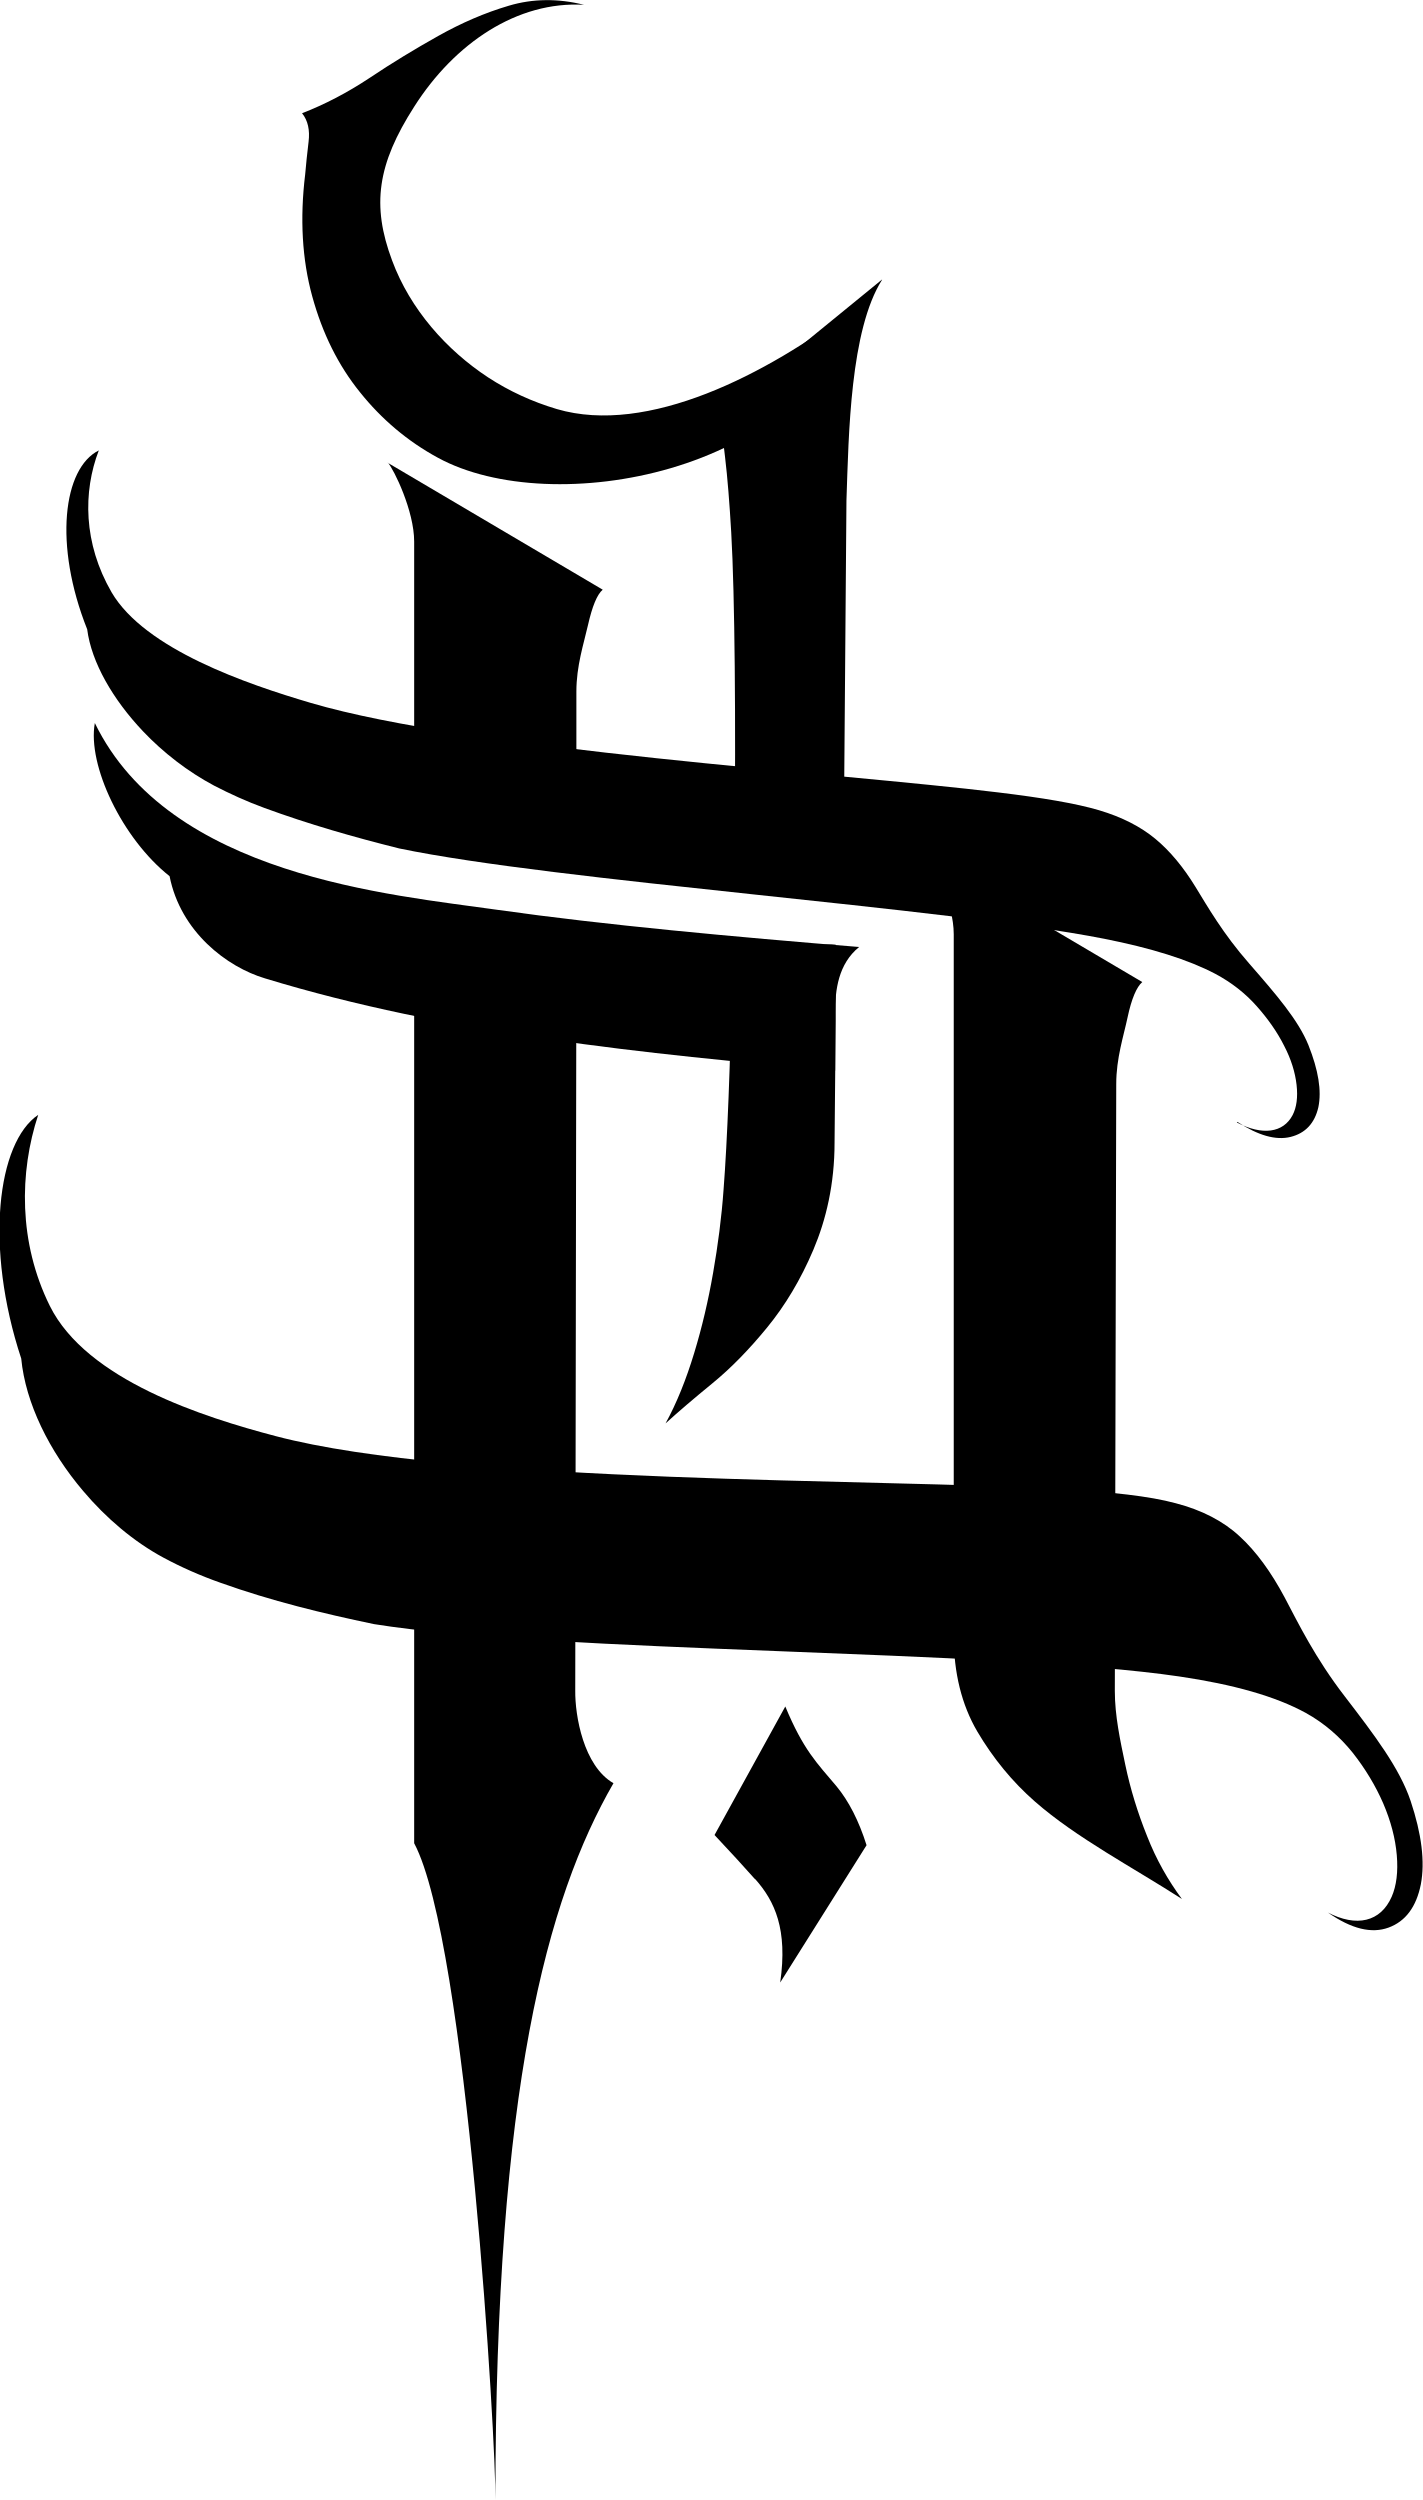
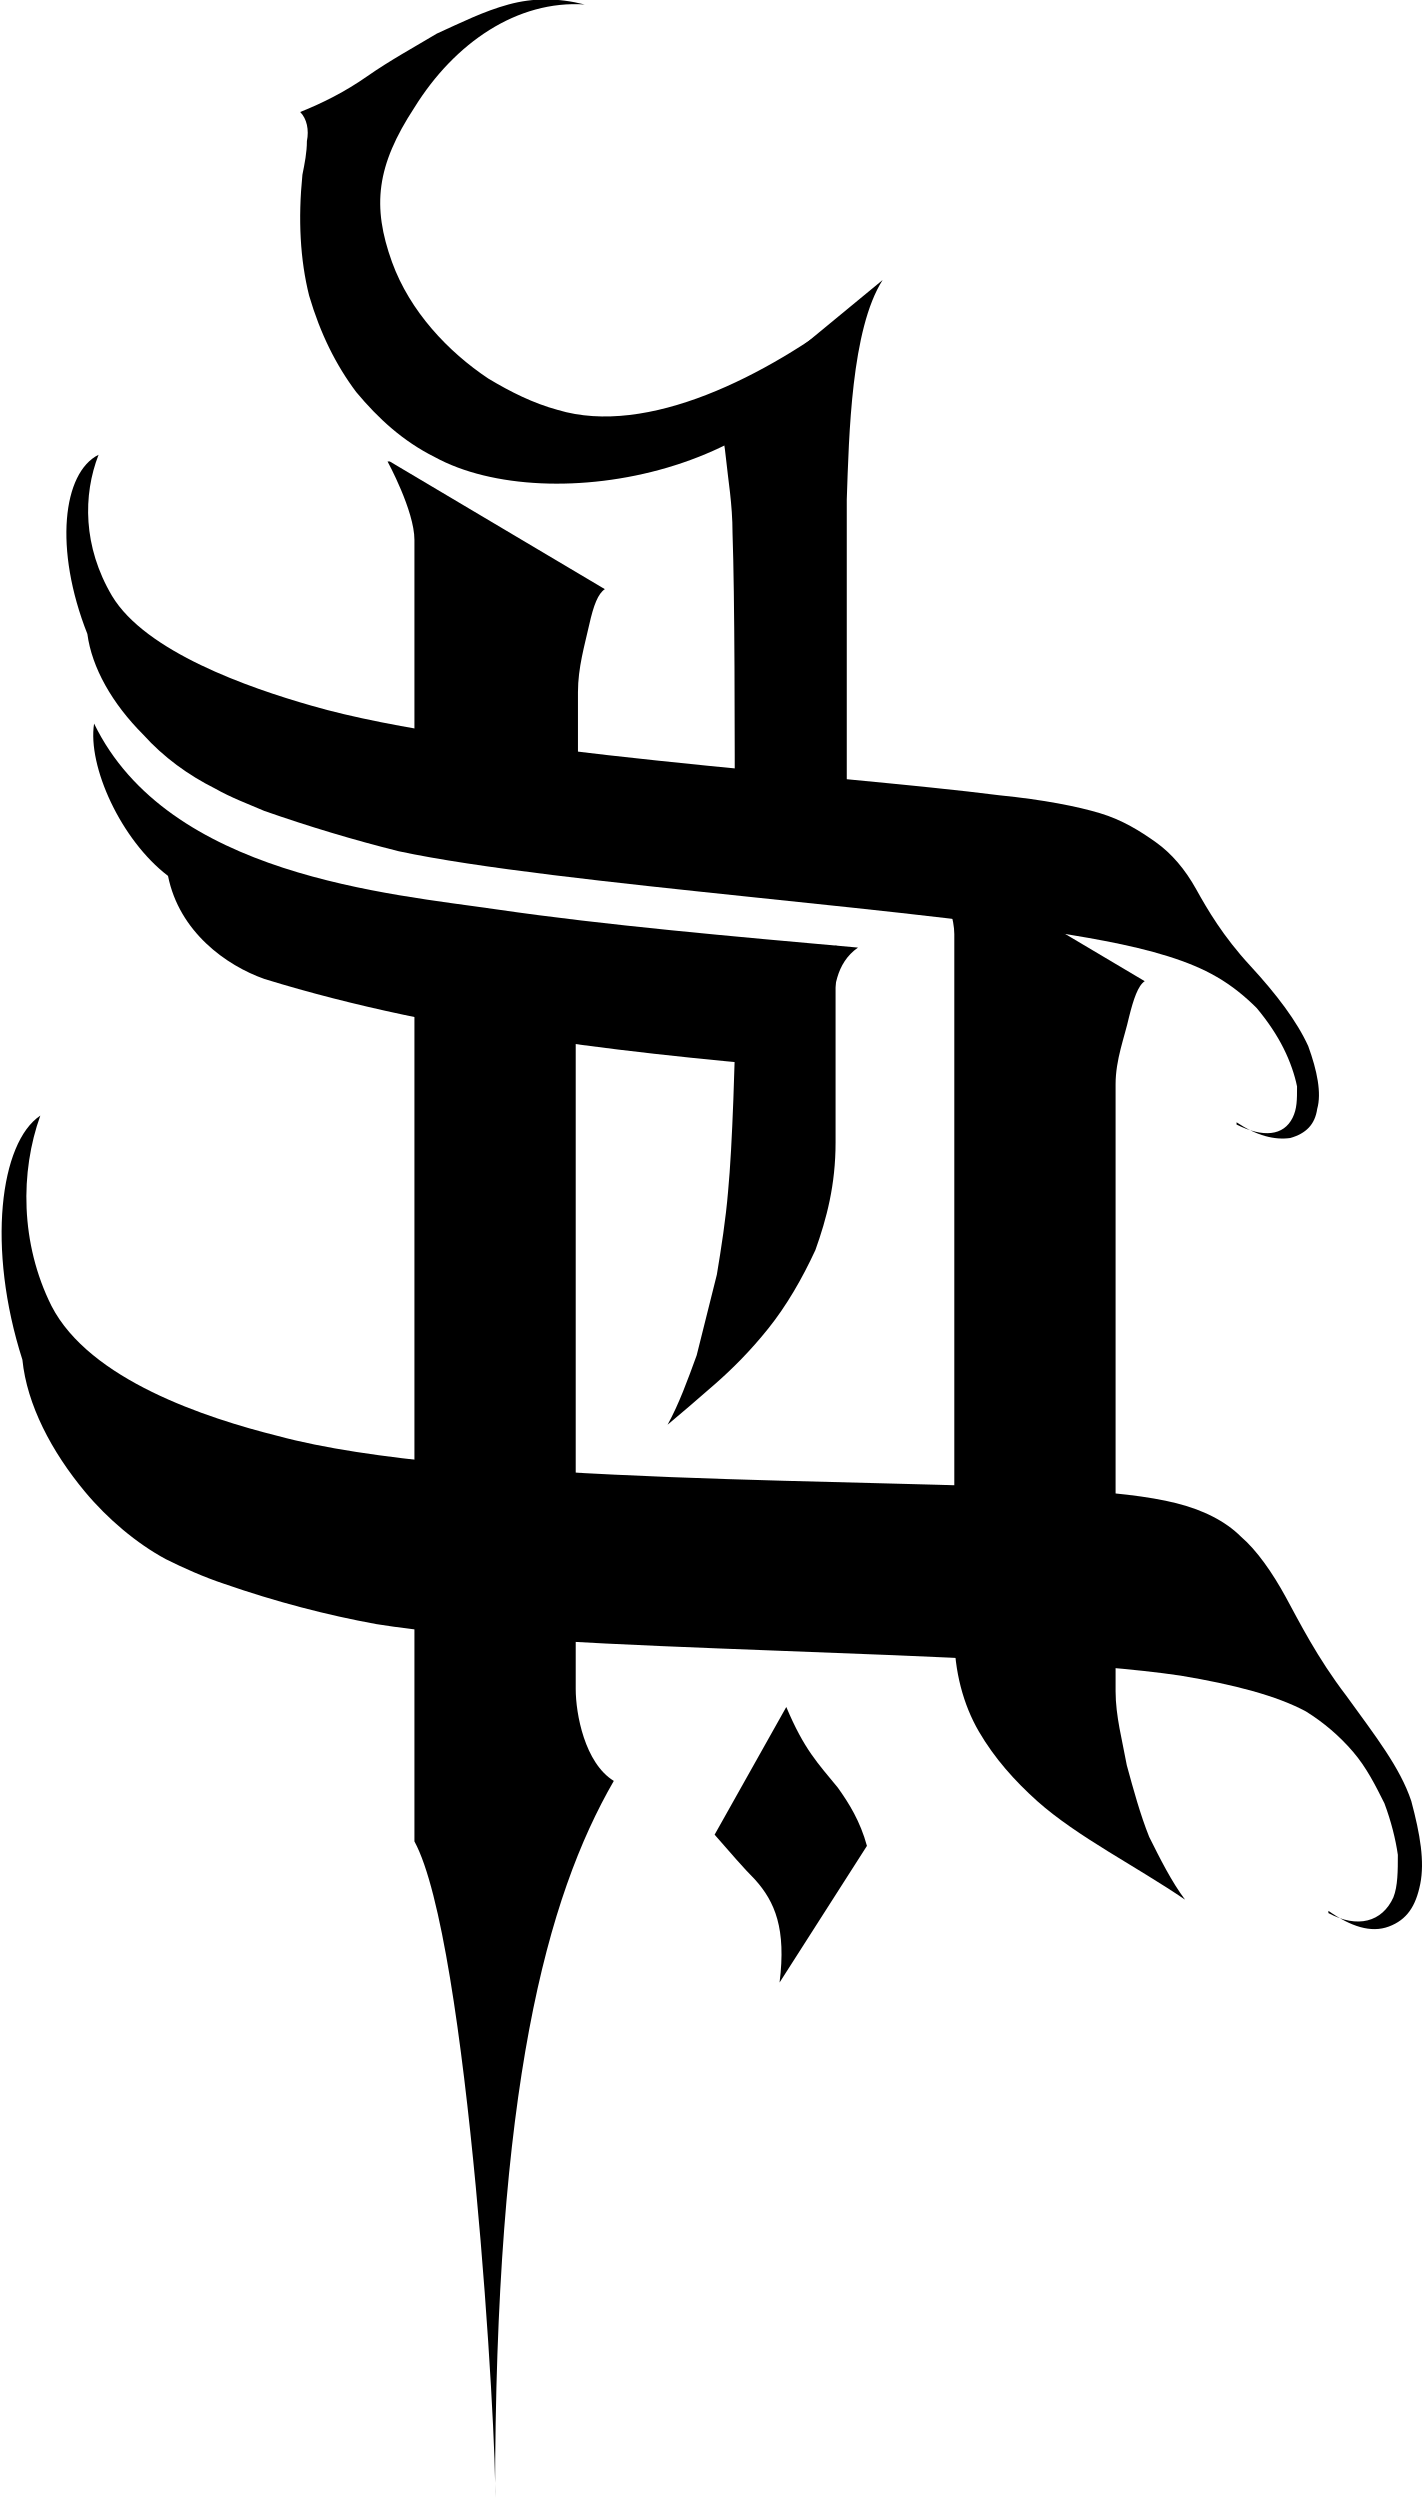
- <svg xmlns="http://www.w3.org/2000/svg" id="Layer_1" data-name="Layer 1" viewBox="0 0 50.26 88.31">
+ <svg xmlns="http://www.w3.org/2000/svg" id="Layer_1" data-name="Layer 1" viewBox="0 0 6.35 11.16">
  <defs>
    <style>
      .cls-1 {
        fill-rule: evenodd;
      }
    </style>
  </defs>
-   <path class="cls-1" d="m46.91,67.56c.83.58,1.54.75,2.14.53.6-.22.98-.73,1.14-1.53.15-.79.03-1.77-.36-2.94-.39-1.16-1.27-2.32-2.33-3.7-1.04-1.35-1.64-2.58-2.12-3.49-.48-.9-1.01-1.63-1.59-2.16-.58-.54-1.34-.93-2.26-1.17-.92-.25-2.28-.4-4.07-.5-6.32-.37-21.27-.17-27.72-1.87-2.55-.67-6.68-1.98-7.98-4.6-1.11-2.24-1.08-4.72-.41-6.75-1.45.98-1.9,4.67-.6,8.61.15,1.57.99,3.27,2.19,4.68.81.96,1.79,1.79,2.83,2.35.63.34,1.31.64,2.02.89,1.79.64,3.6,1.08,5.42,1.46,6.35,1.02,22,.9,28.45,1.85,1.9.28,3.4.7,4.47,1.29.65.36,1.2.84,1.65,1.4.45.57.81,1.17,1.08,1.79.27.63.43,1.24.48,1.83.05.59-.01,1.08-.18,1.47-.39.89-1.24,1.09-2.27.55Z" />
-   <path class="cls-1" d="m32.76,30.21c.22.25.93,1.71.93,2.79v24.8c0,1.29.28,2.42.83,3.36.56.95,1.24,1.78,2.04,2.48,1.46,1.28,3.47,2.33,5.19,3.44-.49-.66-.91-1.4-1.23-2.22-.33-.82-.59-1.66-.77-2.52-.18-.86-.37-1.73-.37-2.61l.05-21.44c0-.91.26-1.69.4-2.35.14-.66.32-1.08.52-1.25l-7.59-4.48Z" />
-   <path class="cls-1" d="m13.7,16.34c.22.25.93,1.71.93,2.79v9.58c1.31.22,2.56.37,3.61.53.68.1,1.39.19,2.12.29v-5.1c0-.91.26-1.69.41-2.35s.32-1.08.52-1.25l-7.59-4.48h0Zm.93,16.57v32.2c1.87,3.51,2.9,21.3,2.87,23.2,0-14.49,1.81-21.23,4.17-25.32-1.06-.61-1.36-2.39-1.35-3.27l.04-25.78c-.63-.08-1.22-.16-1.77-.24-1.26-.19-2.62-.47-3.95-.8Z" />
-   <path class="cls-1" d="m30.15,10.89c-3.08,2.35-7.28,4.5-10.48,3.56-.87-.26-1.68-.63-2.43-1.12-1.46-.96-2.75-2.4-3.39-4.13-.73-1.95-.52-3.4.78-5.43C16.06,1.52,18.28.03,20.63.17c-.92-.23-1.81-.22-2.65.03-.85.25-1.68.61-2.5,1.07-.82.46-1.63.95-2.42,1.48-.8.53-1.59.94-2.39,1.25.21.26.28.6.23,1.01-.05.41-.09.8-.12,1.15-.19,1.56-.11,3,.25,4.31.36,1.31.92,2.44,1.69,3.39.76.95,1.68,1.73,2.75,2.31,4.03,2.2,13.01.54,14.68-5.28Z" />
-   <path class="cls-1" d="m26.67,66.38c-.37-.42-.85-.94-1.43-1.56l2.5-4.54c.64,1.54,1.12,2,1.81,2.82.43.52.79,1.22,1.06,2.08l-3.05,4.85c.27-1.88-.19-2.87-.88-3.65Z" />
-   <path class="cls-1" d="m43.71,39.63c.73.48,1.36.66,1.88.53.52-.13.85-.48.98-1.05.12-.58,0-1.31-.35-2.19-.36-.89-1.14-1.79-2.09-2.88-.93-1.06-1.47-2.01-1.9-2.71-.43-.7-.9-1.27-1.42-1.7-.52-.43-1.18-.77-1.99-1.01-.81-.24-2-.44-3.57-.63-5.53-.68-18.6-1.49-24.27-3.16-2.24-.66-5.86-1.89-7.04-3.91-1-1.73-1.01-3.55-.45-5.01-1.26.63-1.6,3.33-.41,6.32.15,1.17.91,2.48,1.97,3.6.72.76,1.59,1.43,2.51,1.92.56.29,1.15.56,1.78.79,1.58.58,3.16,1.03,4.76,1.43,5.57,1.16,19.25,2.08,24.9,3.19,1.67.33,2.98.74,3.93,1.24.58.31,1.06.69,1.46,1.14.4.45.73.92.97,1.4.25.48.39.94.44,1.38.05.44,0,.8-.14,1.07-.33.63-1.07.73-1.97.26Z" />
-   <path class="cls-1" d="m31.16,9.88c-1.13,1.78-1.18,5.45-1.26,7.8l-.1,12.63c-1.27-.11-2.56-.22-3.85-.34.04-4.49.01-8.9-.12-11.16-.06-1.03-.13-1.93-.22-2.68-.08-.76-.2-1.24-.35-1.44l5.89-4.81h0Zm-1.64,23.49v2.7s-.04,4.29-.04,4.29c0,1.47-.3,2.73-.75,3.79-.45,1.06-1,1.97-1.63,2.74-.63.77-1.27,1.43-1.93,1.97-.66.54-1.21,1.01-1.66,1.42.4-.73.73-1.56,1.01-2.48.28-.92.5-1.86.67-2.84.17-.97.3-1.96.37-2.95.13-1.67.24-4.48.3-7.62,1.23.12,2.36-1.13,3.64-1.02Z" />
-   <path class="cls-1" d="m30.33,33.45c-4.41-.36-8.94-.77-12.75-1.31-3.79-.54-11.6-1.19-14.23-6.6-.27,1.49.97,4.09,2.64,5.41.39,1.97,2.03,3.21,3.37,3.61,6.42,1.96,13.46,2.67,20.14,3.26v-2.05c0-.8.11-1.72.85-2.32Z" />
+   <path class="cls-1" d="m5.93,8.53c.1.07.19.1.27.07.08-.03.12-.09.14-.19.02-.1,0-.22-.04-.37-.05-.15-.16-.29-.29-.47-.13-.17-.21-.33-.27-.44-.06-.11-.13-.21-.2-.27-.07-.07-.17-.12-.29-.15-.12-.03-.29-.05-.51-.06-.8-.05-2.69-.02-3.5-.24-.32-.08-.84-.25-1.01-.58-.14-.28-.14-.6-.05-.85-.18.12-.24.59-.08,1.09.02.2.13.41.28.59.1.12.23.23.36.3.08.04.17.08.26.11.23.08.46.14.68.18.8.13,2.78.11,3.59.23.24.04.43.09.56.16.08.05.15.11.21.18.06.07.1.15.14.23.03.08.05.16.06.23,0,.07,0,.14-.02.19-.05.11-.16.14-.29.07Z" />
+   <path class="cls-1" d="m4.14,3.82s.12.22.12.35v3.13c0,.16.04.31.11.43.07.12.16.22.26.31.18.16.44.29.66.44-.06-.08-.11-.18-.16-.28-.04-.1-.07-.21-.1-.32-.02-.11-.05-.22-.05-.33v-2.71c0-.11.04-.21.06-.3.02-.08.04-.14.07-.16l-.96-.57Z" />
+   <path class="cls-1" d="m1.73,2.06s.12.22.12.35v1.21c.17.03.32.05.46.07.09.01.18.02.27.04v-.64c0-.11.03-.21.05-.3s.04-.14.07-.16l-.96-.57h0Zm.12,2.09v4.07c.24.44.37,2.69.36,2.93,0-1.83.23-2.68.53-3.2-.13-.08-.17-.3-.17-.41v-3.26c-.07-.01-.15-.02-.22-.03-.16-.02-.33-.06-.5-.1Z" />
+   <path class="cls-1" d="m3.81,1.38c-.39.3-.92.57-1.32.45-.11-.03-.21-.08-.31-.14-.18-.12-.35-.3-.43-.52-.09-.25-.07-.43.1-.69C2.03.19,2.31,0,2.61.02c-.12-.03-.23-.03-.34,0-.11.03-.21.08-.32.13-.1.06-.21.12-.31.19-.1.07-.2.12-.3.16.03.03.04.08.03.13,0,.05-.01.1-.02.15-.02.2-.01.38.03.54.05.17.12.31.21.43.1.12.21.22.35.29.51.28,1.64.07,1.86-.67Z" />
+   <path class="cls-1" d="m3.37,8.39c-.05-.05-.11-.12-.18-.2l.32-.57c.08.19.14.25.23.36.05.07.1.15.13.26l-.39.61c.03-.24-.02-.36-.11-.46Z" />
+   <path class="cls-1" d="m5.52,5.01c.09.06.17.08.24.07.07-.02.11-.06.12-.13.02-.07,0-.17-.04-.28-.05-.11-.14-.23-.26-.36-.12-.13-.19-.25-.24-.34-.05-.09-.11-.16-.18-.21-.07-.05-.15-.1-.25-.13-.1-.03-.25-.06-.45-.08-.7-.09-2.35-.19-3.07-.4-.28-.08-.74-.24-.89-.49-.13-.22-.13-.45-.06-.63-.16.08-.2.42-.05.8.02.15.11.31.25.45.09.1.2.18.32.24.07.04.15.07.22.1.2.07.4.13.6.18.7.15,2.43.26,3.15.4.21.04.38.09.5.16.07.04.13.09.18.14.05.06.09.12.12.18.03.06.05.12.06.17,0,.06,0,.1-.02.14-.04.08-.13.09-.25.03Z" />
+   <path class="cls-1" d="m3.94,1.25c-.14.22-.15.69-.16.98v1.6c-.17-.01-.34-.03-.5-.04,0-.57,0-1.12-.01-1.41,0-.13-.02-.24-.03-.34-.01-.1-.03-.16-.04-.18l.74-.61h0Zm-.21,2.97v.34s0,.54,0,.54c0,.19-.04.34-.09.48-.06.13-.13.25-.21.35-.08.1-.16.18-.24.25-.08.07-.15.13-.21.18.05-.09.09-.2.13-.31.03-.12.06-.24.09-.36.02-.12.04-.25.05-.37.02-.21.03-.57.04-.96.16.01.3-.14.46-.13Z" />
+   <path class="cls-1" d="m3.83,4.23c-.56-.05-1.13-.1-1.61-.17-.48-.07-1.47-.15-1.8-.83-.03.19.12.52.33.68.05.25.26.4.43.46.81.25,1.7.34,2.54.41v-.26c0-.1.01-.22.11-.29Z" />
</svg>
